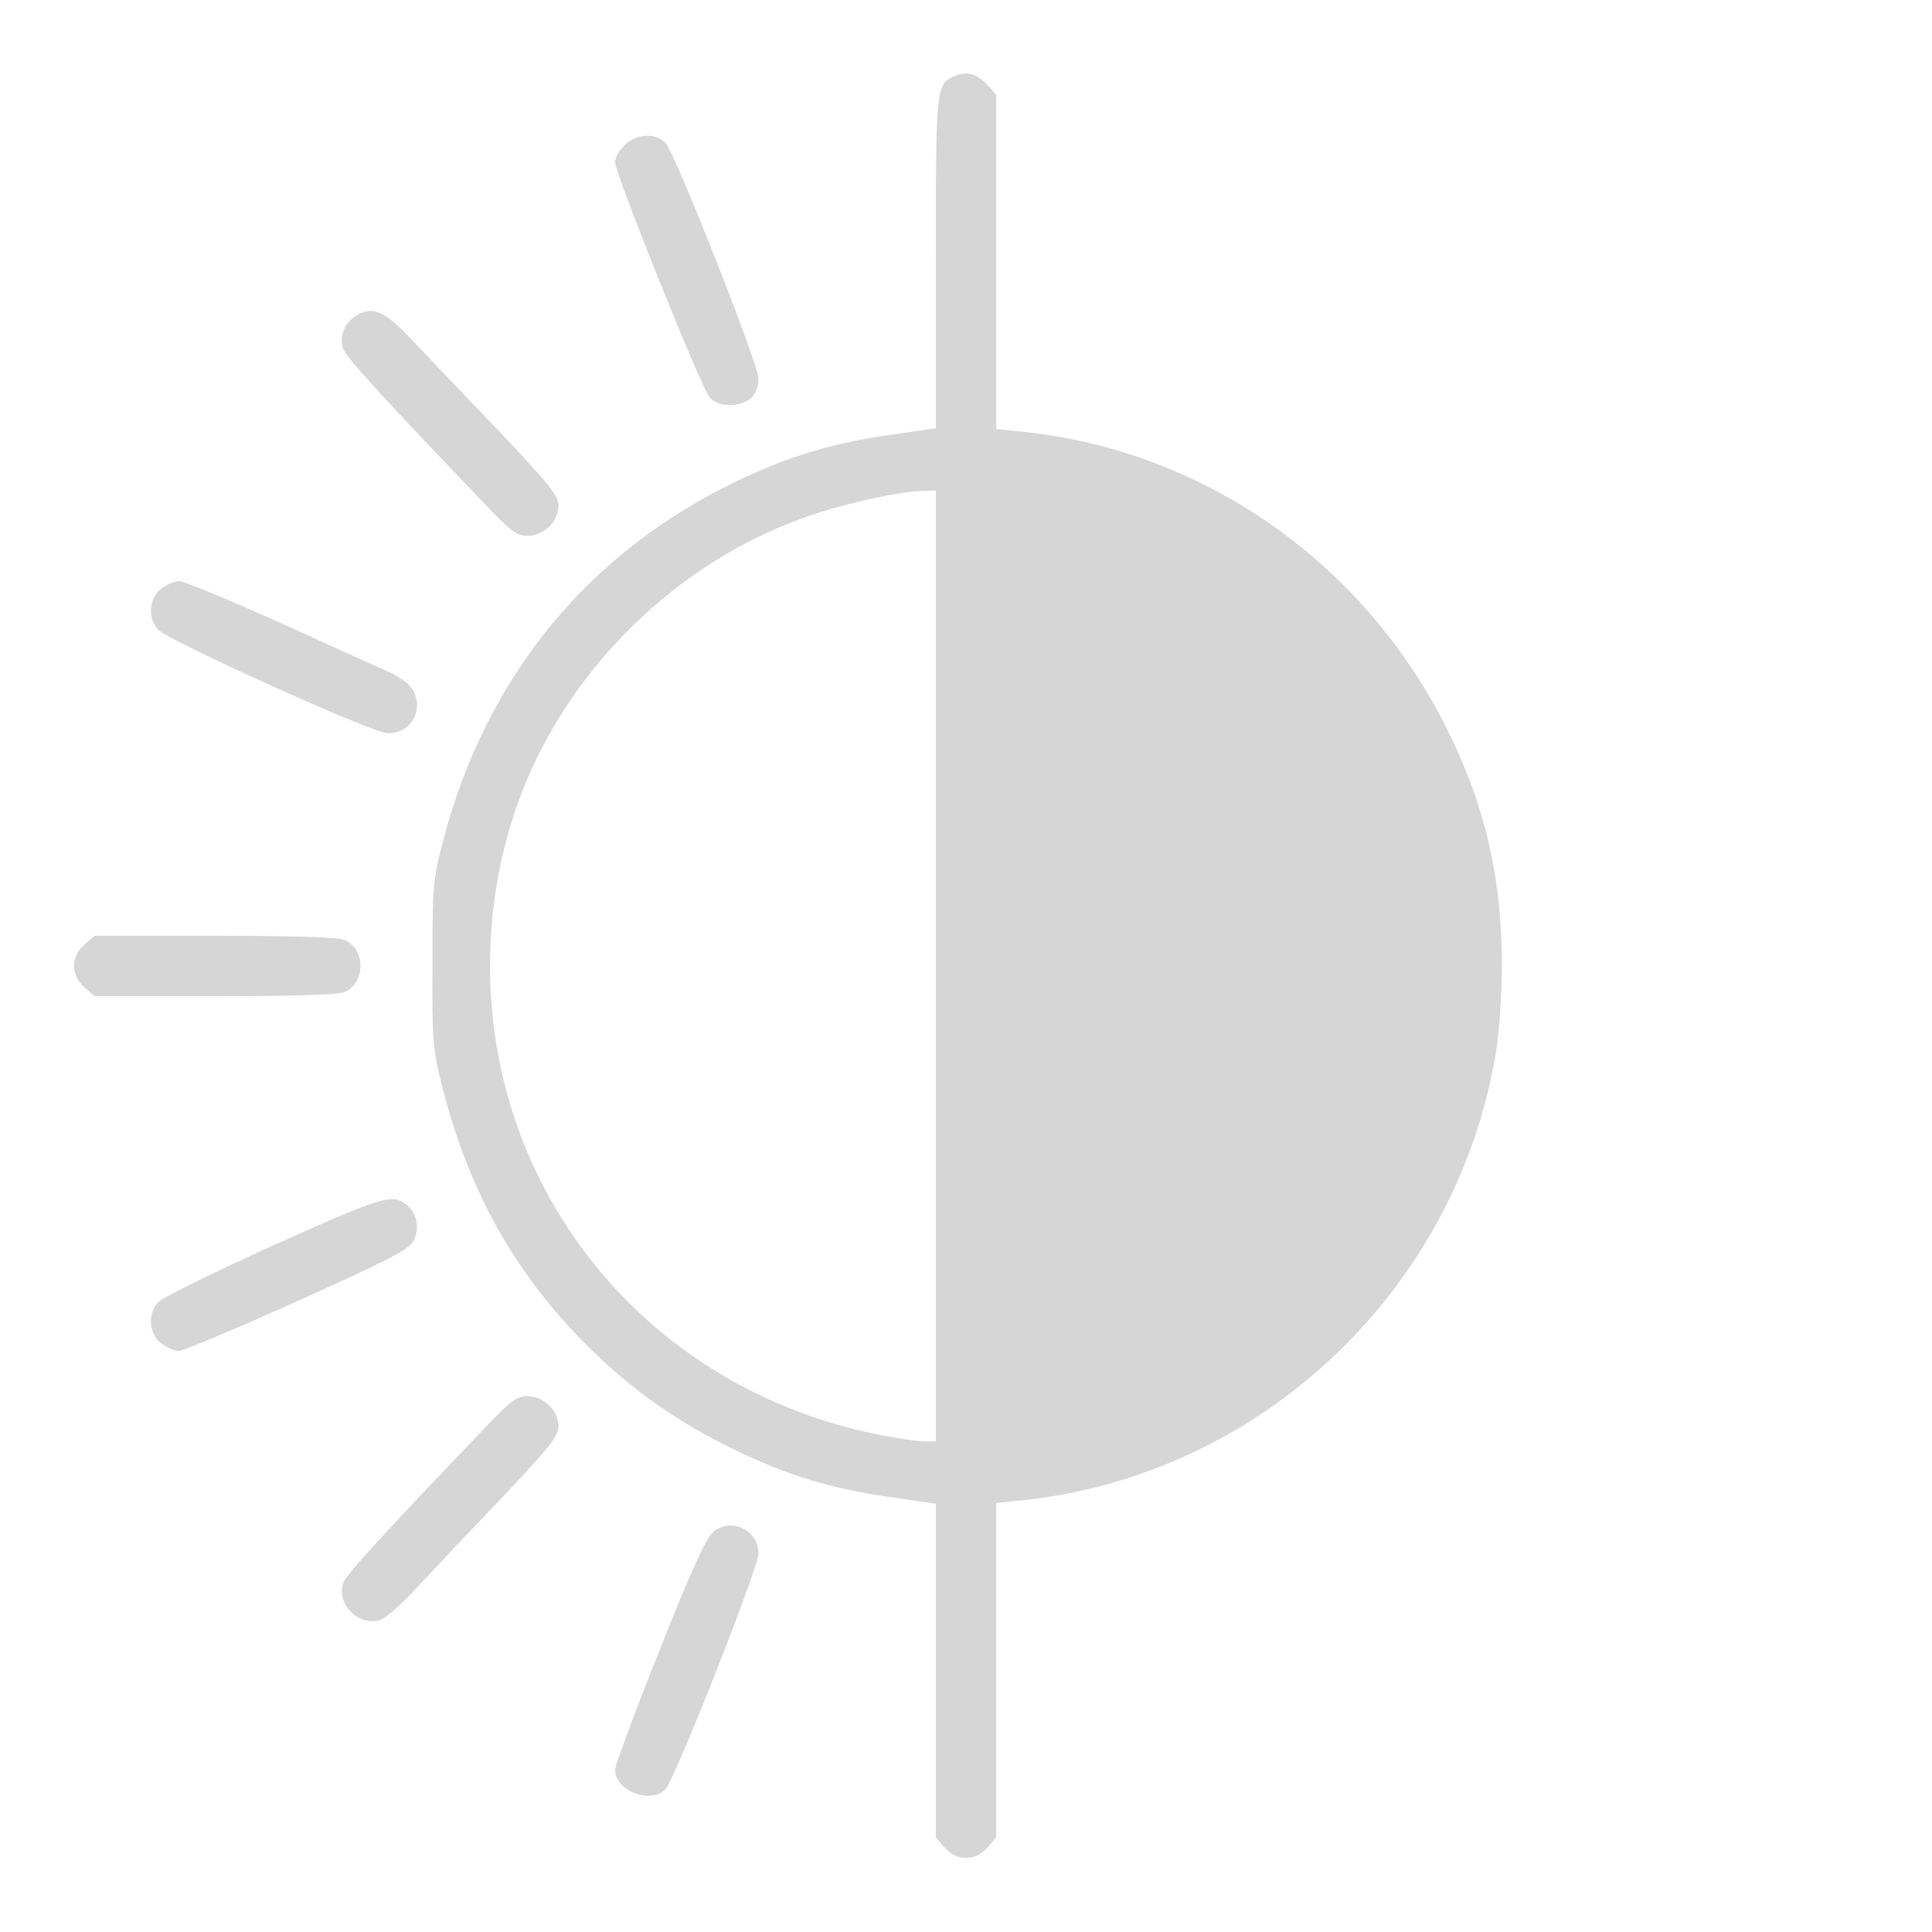
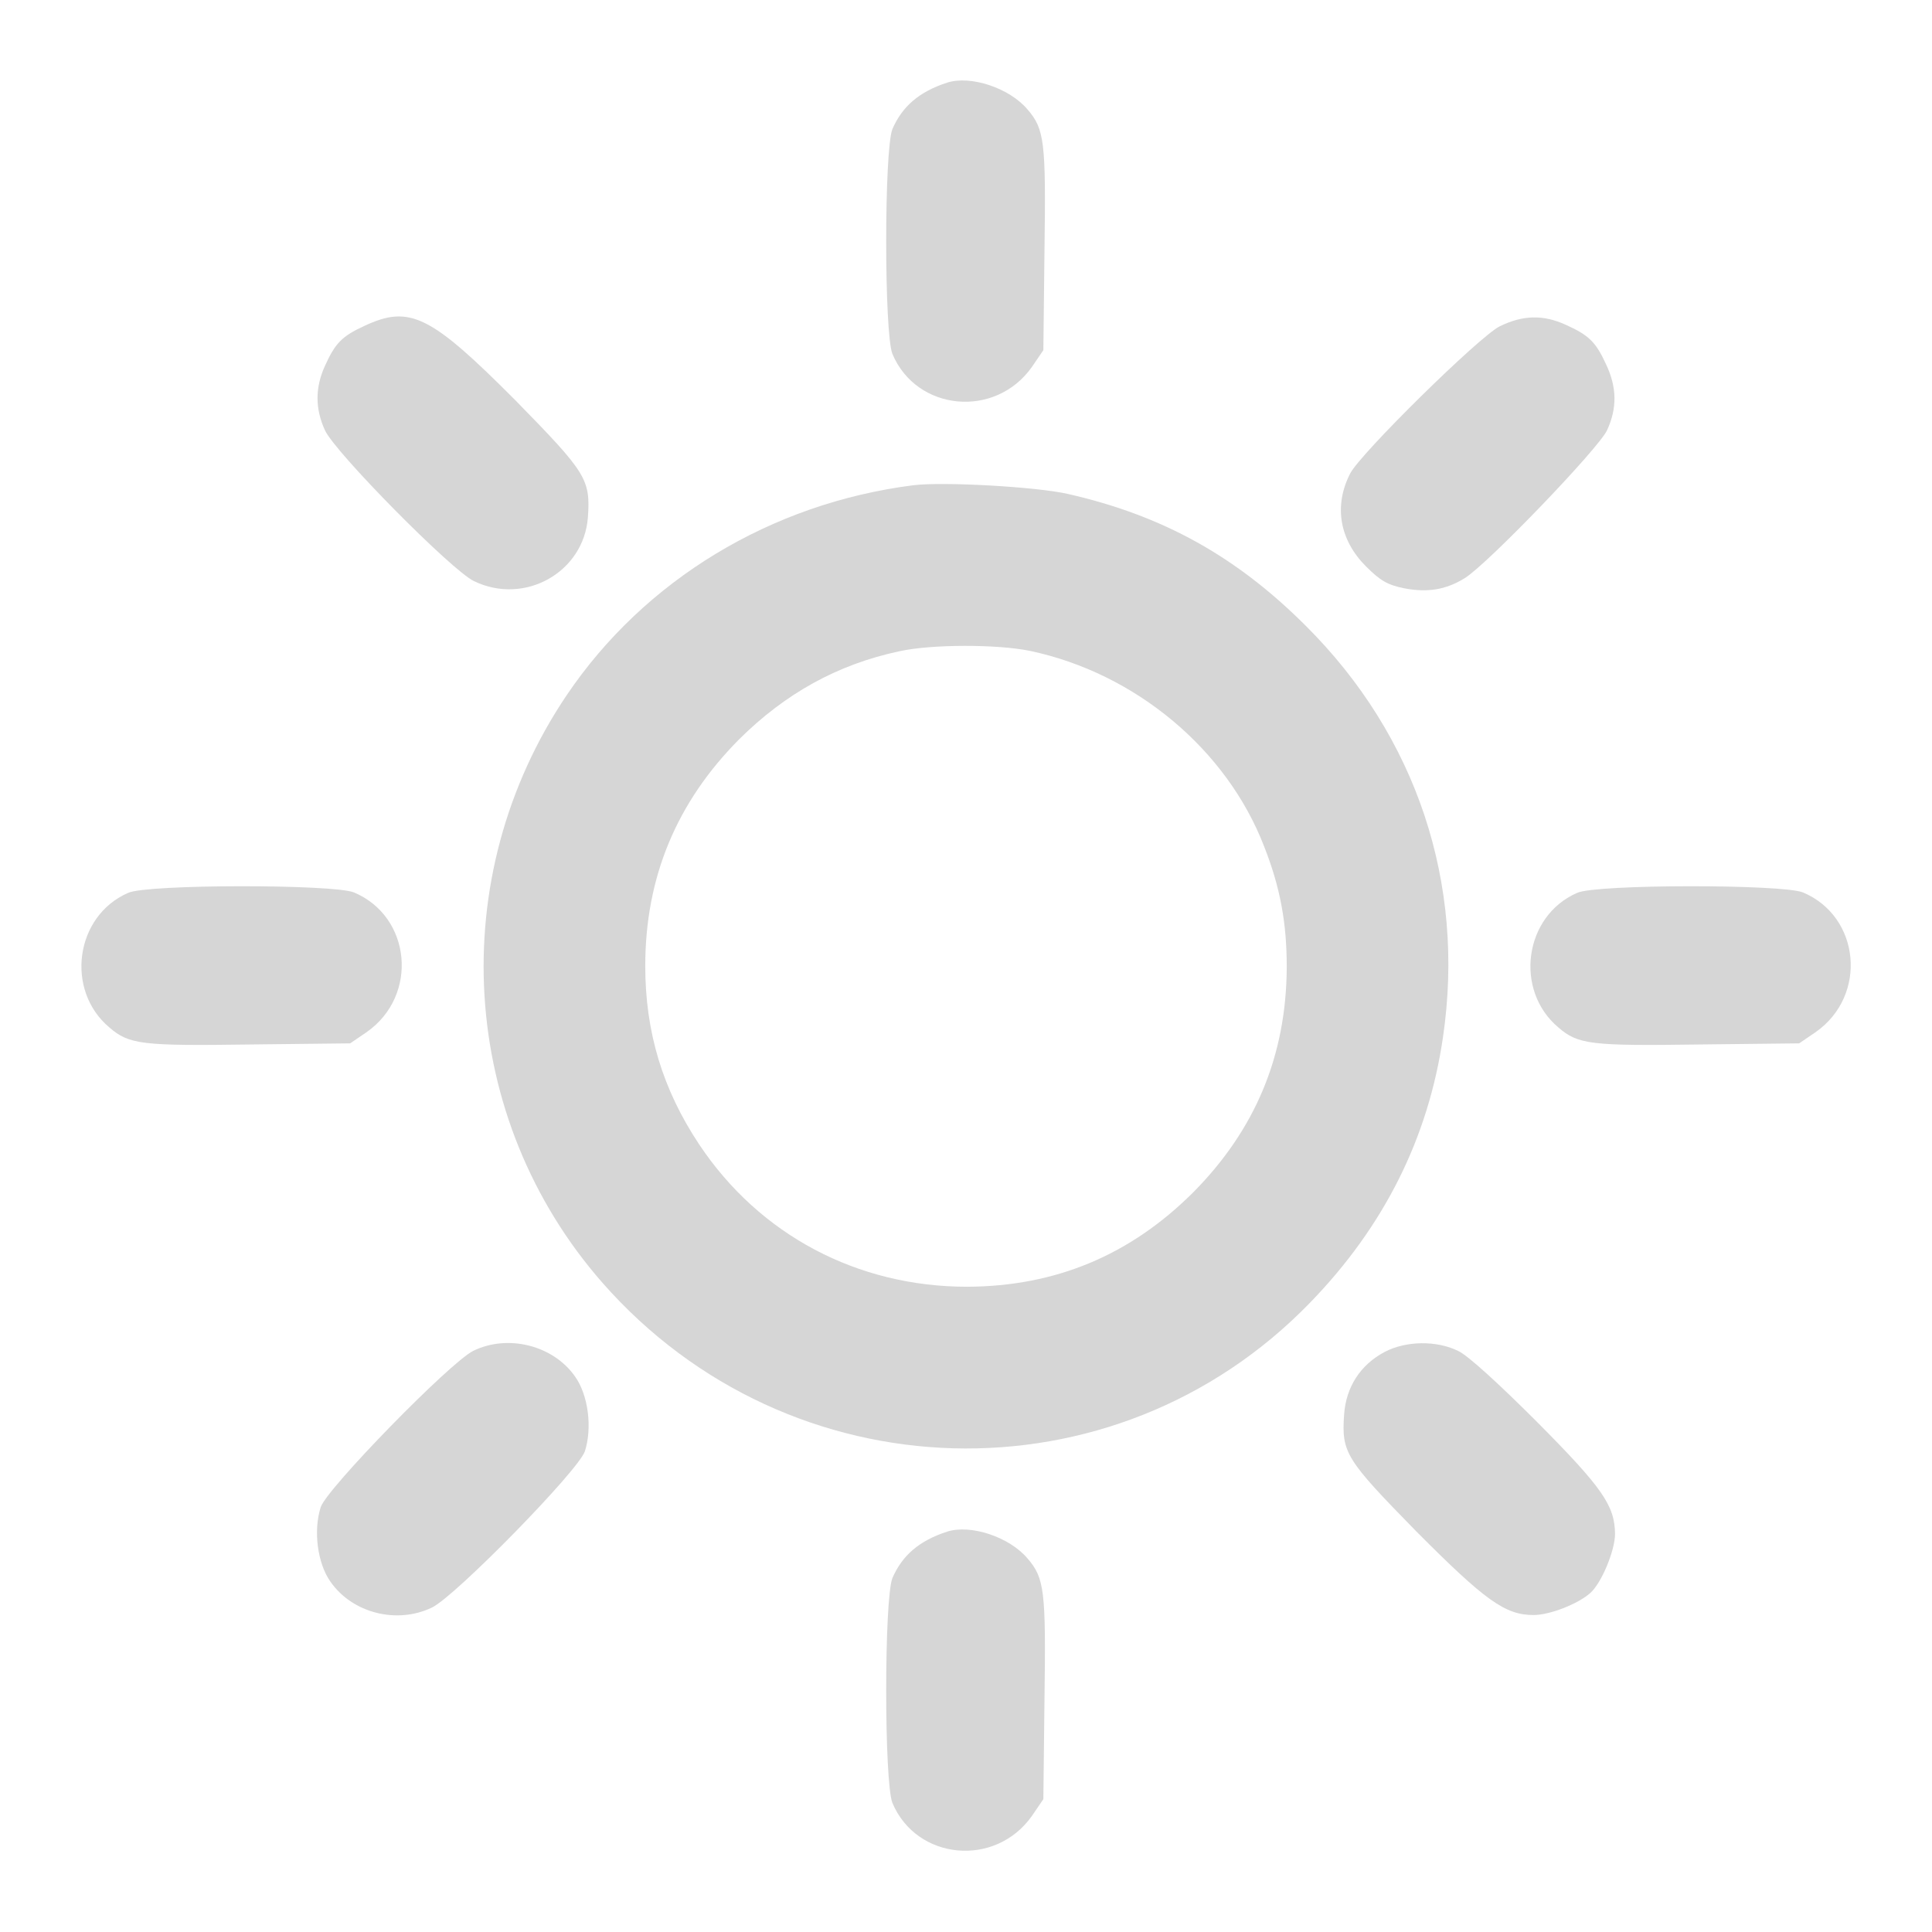
- <svg xmlns="http://www.w3.org/2000/svg" version="1.0" width="40px" height="40px" viewBox="0 0 512 512" preserveAspectRatio="xMidYMid meet">
+ <svg xmlns="http://www.w3.org/2000/svg" version="1.0" width="25px" height="25px" viewBox="0 0 512 512" preserveAspectRatio="xMidYMid meet">
  <g transform="translate(0,512) scale(0.1,-0.1)" fill="#d6d6d6" stroke="none">
-     <path d="M2534 4920 c-54 -22 -54 -19 -54 -495 l0 -440 -118 -17 c-155 -22 -272 -57 -409 -123 -393 -188 -662 -516 -776 -943 -30 -114 -31 -123 -31 -337 -1 -207 1 -226 26 -325 70 -276 192 -494 383 -685 118 -118 243 -206 398 -280 137 -66 254 -101 409 -123 l118 -17 0 -442 0 -442 23 -27 c33 -37 81 -37 114 0 l23 27 0 443 0 443 68 7 c633 65 1155 559 1257 1191 8 49 15 151 15 225 0 228 -41 411 -135 607 -217 453 -647 759 -1137 809 l-68 7 0 443 0 443 -22 25 c-27 29 -55 38 -84 26z m-54 -2360 l0 -1260 -29 0 c-16 0 -66 7 -112 16 -395 75 -726 320 -904 670 -156 304 -179 674 -65 999 125 356 425 651 783 771 92 31 233 62 290 63 l37 1 0 -1260z" />
-     <path d="M1655 4735 c-14 -13 -25 -33 -25 -45 0 -30 230 -602 251 -624 24 -26 81 -26 109 -1 12 11 20 31 20 52 0 38 -220 595 -246 624 -25 28 -79 25 -109 -6z" />
-     <path d="M950 4287 c-36 -18 -53 -58 -40 -93 9 -23 120 -144 400 -436 46 -47 62 -58 88 -58 43 0 82 38 82 80 0 27 -24 56 -162 202 -90 94 -192 201 -228 239 -69 73 -99 87 -140 66z" />
-     <path d="M426 3559 c-31 -25 -35 -76 -8 -107 24 -28 569 -275 609 -275 60 -2 96 58 69 111 -10 20 -35 38 -78 57 -35 15 -166 75 -292 132 -126 56 -239 103 -251 103 -12 0 -34 -9 -49 -21z" />
-     <path d="M224 2617 c-37 -33 -37 -81 0 -114 l27 -23 319 0 c216 0 327 4 344 11 55 26 55 112 0 138 -17 7 -128 11 -344 11 l-319 0 -27 -23z" />
-     <path d="M725 1820 c-159 -72 -298 -140 -307 -152 -27 -31 -23 -82 8 -107 15 -12 36 -21 48 -21 11 0 153 59 314 132 247 111 296 136 308 160 16 31 10 69 -14 91 -40 36 -58 31 -357 -103z" />
-     <path d="M1310 1362 c-280 -292 -391 -413 -400 -436 -20 -54 37 -115 95 -100 14 3 53 37 88 74 34 37 135 144 225 238 138 146 162 175 162 202 0 42 -39 80 -82 80 -26 0 -42 -11 -88 -58z" />
-     <path d="M1888 1058 c-18 -16 -62 -114 -142 -316 -64 -160 -116 -301 -116 -312 0 -56 96 -93 134 -51 26 29 246 586 246 624 0 64 -76 98 -122 55z" />
+     <path d="M2510 4901 c-74 -24 -119 -63 -145 -123 -22 -55 -22 -541 0 -596 64 -152 273 -172 370 -34 l30 44 3 266 c4 286 0 320 -45 372 -48 57 -151 91 -213 71z" />
+     <path d="M965 4256 c-59 -27 -77 -46 -104 -106 -26 -57 -26 -113 0 -170 26 -58 336 -372 395 -400 134 -65 291 23 302 169 7 101 -4 118 -191 309 -226 227 -281 255 -402 198z" />
+     <path d="M3974 4255 c-55 -28 -369 -337 -396 -390 -44 -86 -28 -176 42 -246 38 -38 57 -49 101 -58 62 -12 111 -4 161 27 61 38 355 344 377 392 27 59 26 114 -3 175 -27 59 -46 77 -106 104 -61 28 -115 26 -176 -4z" />
+     <path d="M2420 3834 c-377 -48 -712 -251 -918 -556 -326 -483 -287 -1123 95 -1558 495 -563 1356 -588 1875 -52 196 202 313 436 352 703 60 408 -70 798 -363 1090 -185 185 -380 293 -631 350 -83 19 -331 33 -410 23z m310 -439 c279 -59 521 -261 620 -518 43 -109 60 -203 60 -320 -1 -234 -83 -431 -249 -598 -167 -166 -364 -248 -598 -249 -291 0 -550 137 -710 377 -97 146 -143 298 -143 473 0 235 83 434 249 601 122 121 260 198 424 233 85 19 260 19 347 1z" />
+     <path d="M340 2754 c-141 -61 -168 -258 -50 -357 52 -45 86 -49 372 -45 l266 3 44 30 c138 97 118 306 -34 370 -54 22 -546 22 -598 -1z" />
+     <path d="M4180 2754 c-141 -61 -168 -258 -50 -357 52 -45 86 -49 372 -45 l266 3 44 30 c138 97 118 306 -34 370 -54 22 -546 22 -598 -1z" />
+     <path d="M1254 1540 c-62 -31 -388 -365 -404 -414 -20 -62 -9 -149 26 -198 58 -83 176 -113 269 -68 62 30 388 363 405 414 20 62 9 149 -26 198 -58 83 -178 113 -270 68z" />
+     <path d="M3669 1537 c-64 -34 -102 -93 -107 -166 -7 -101 4 -118 191 -309 183 -184 236 -222 311 -222 43 0 117 29 150 58 30 26 66 113 66 157 -1 75 -32 121 -208 298 -99 99 -183 176 -208 187 -57 28 -138 27 -195 -3z" />
+     <path d="M2510 1061 c-74 -24 -119 -63 -145 -123 -22 -55 -22 -541 0 -596 64 -152 273 -172 370 -34 l30 44 3 266 c4 286 0 320 -45 372 -48 57 -151 91 -213 71z" />
  </g>
</svg>
